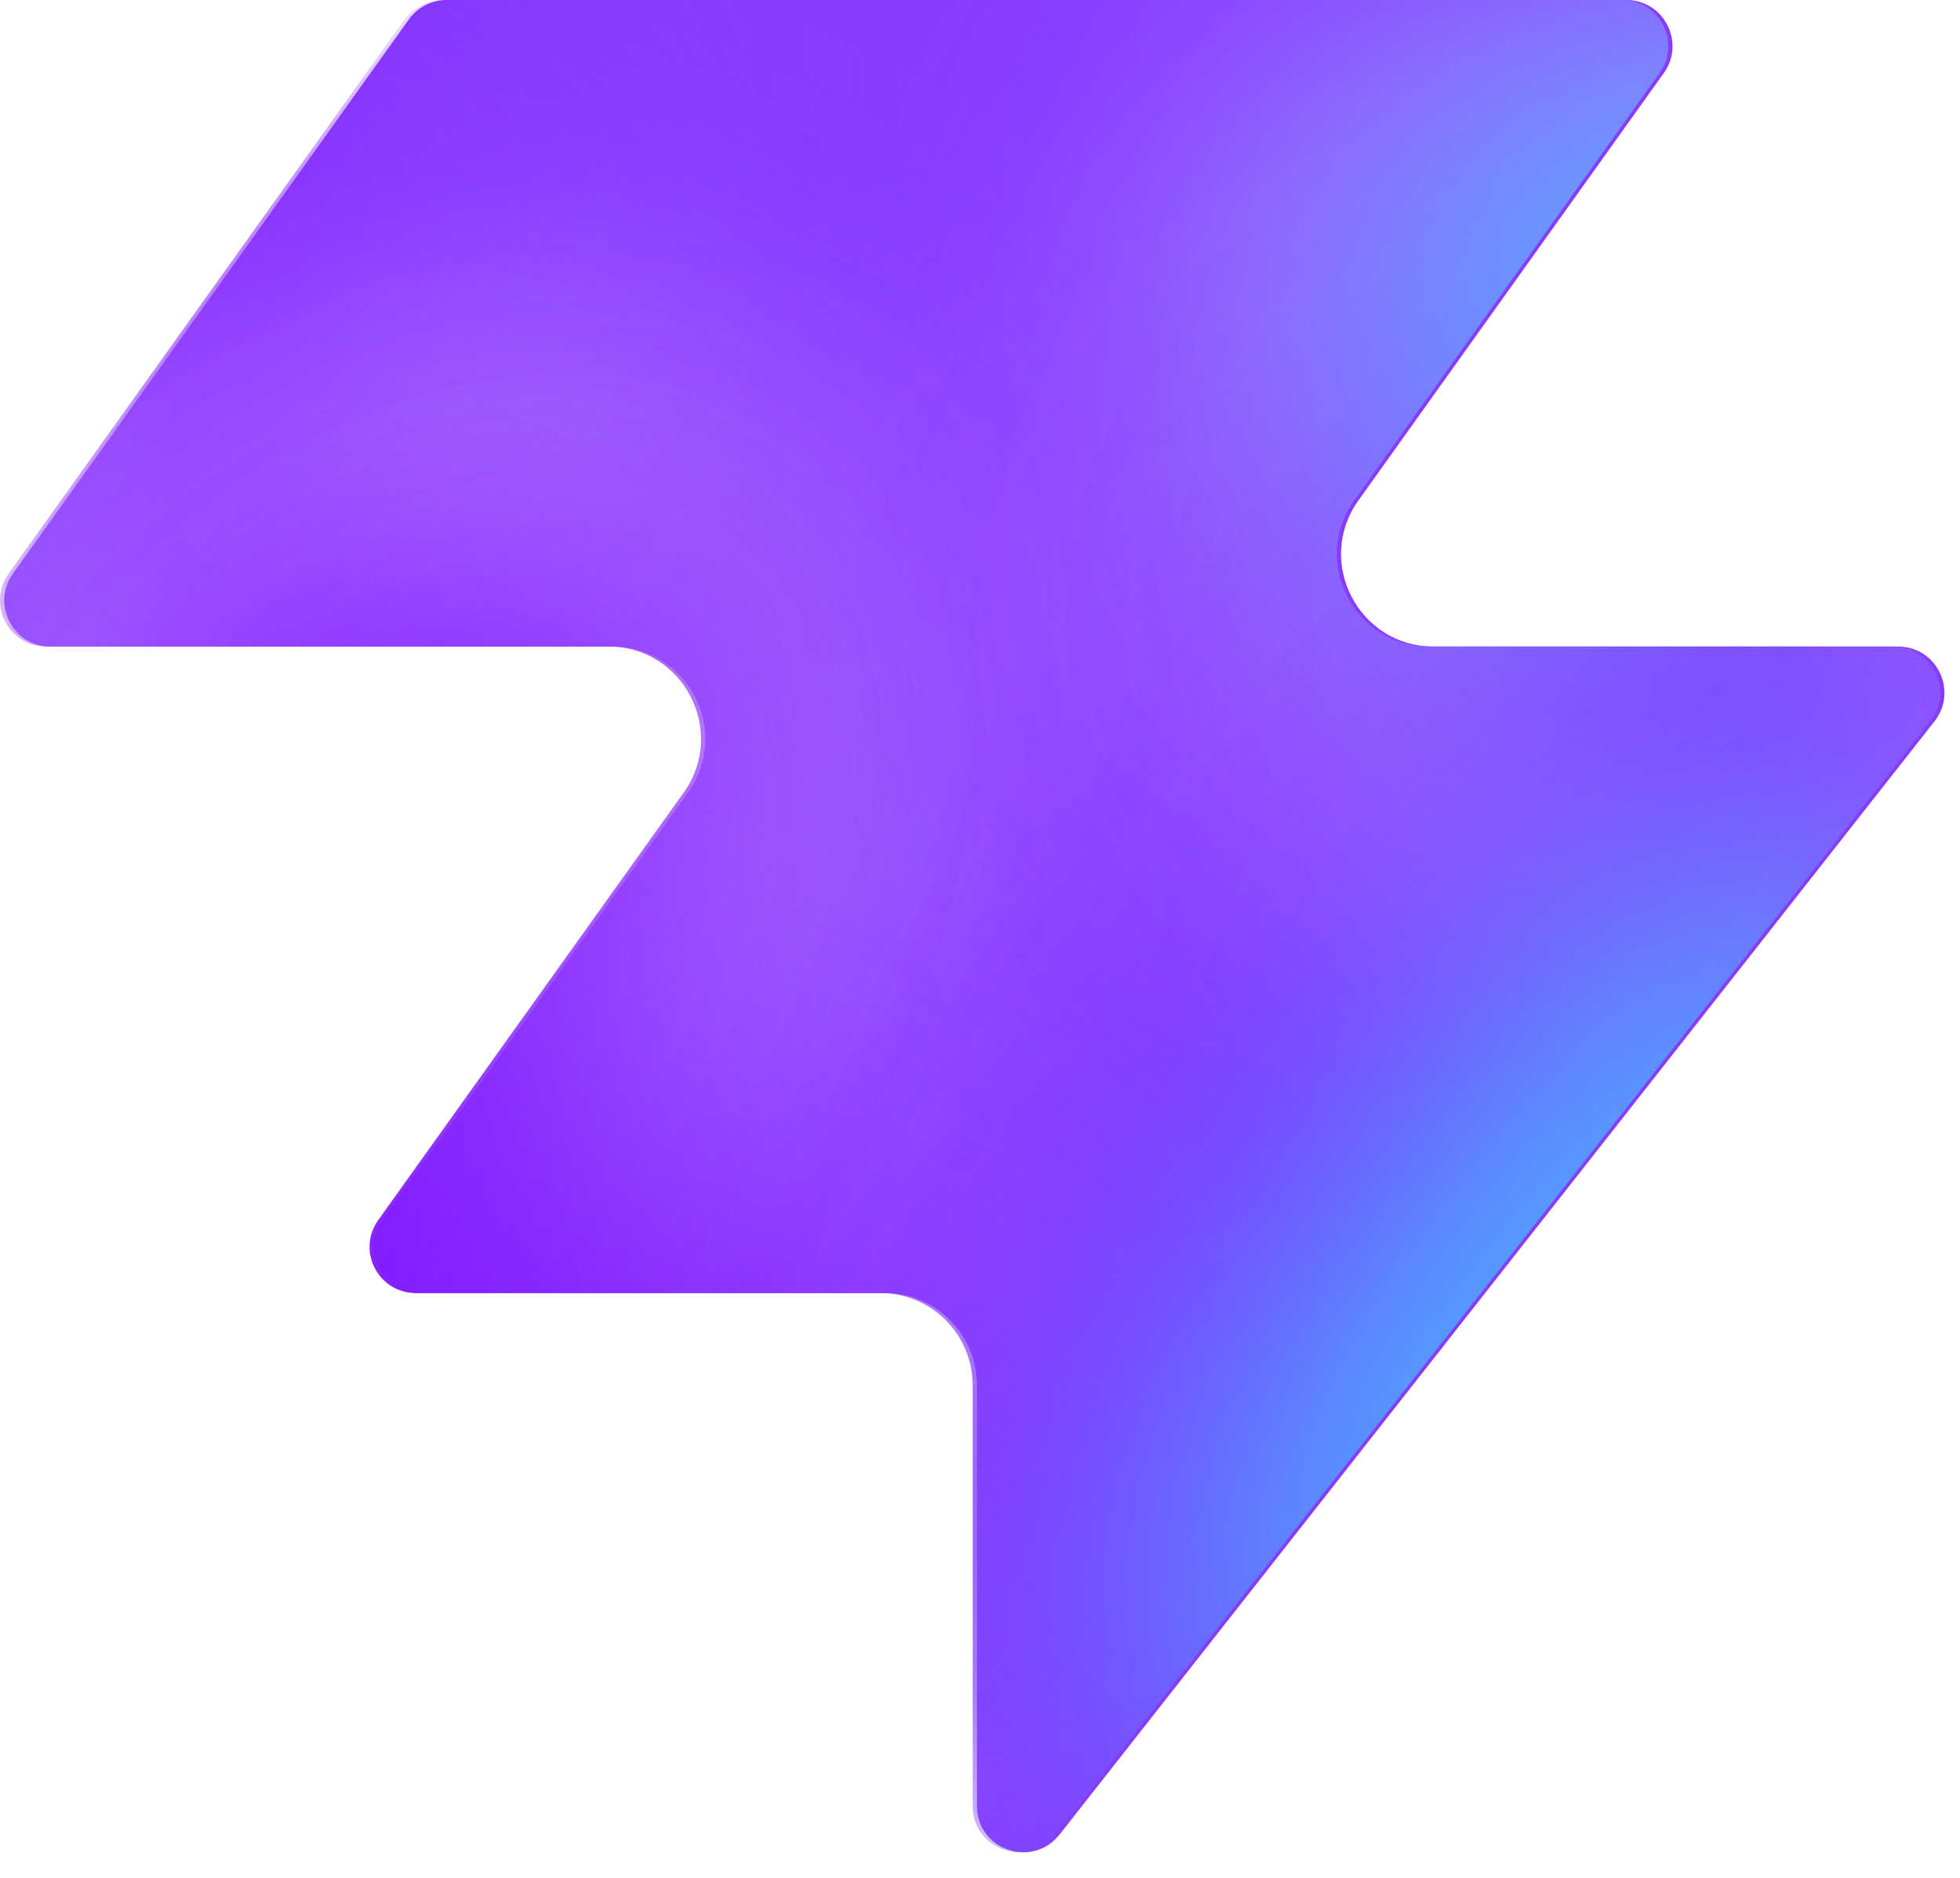
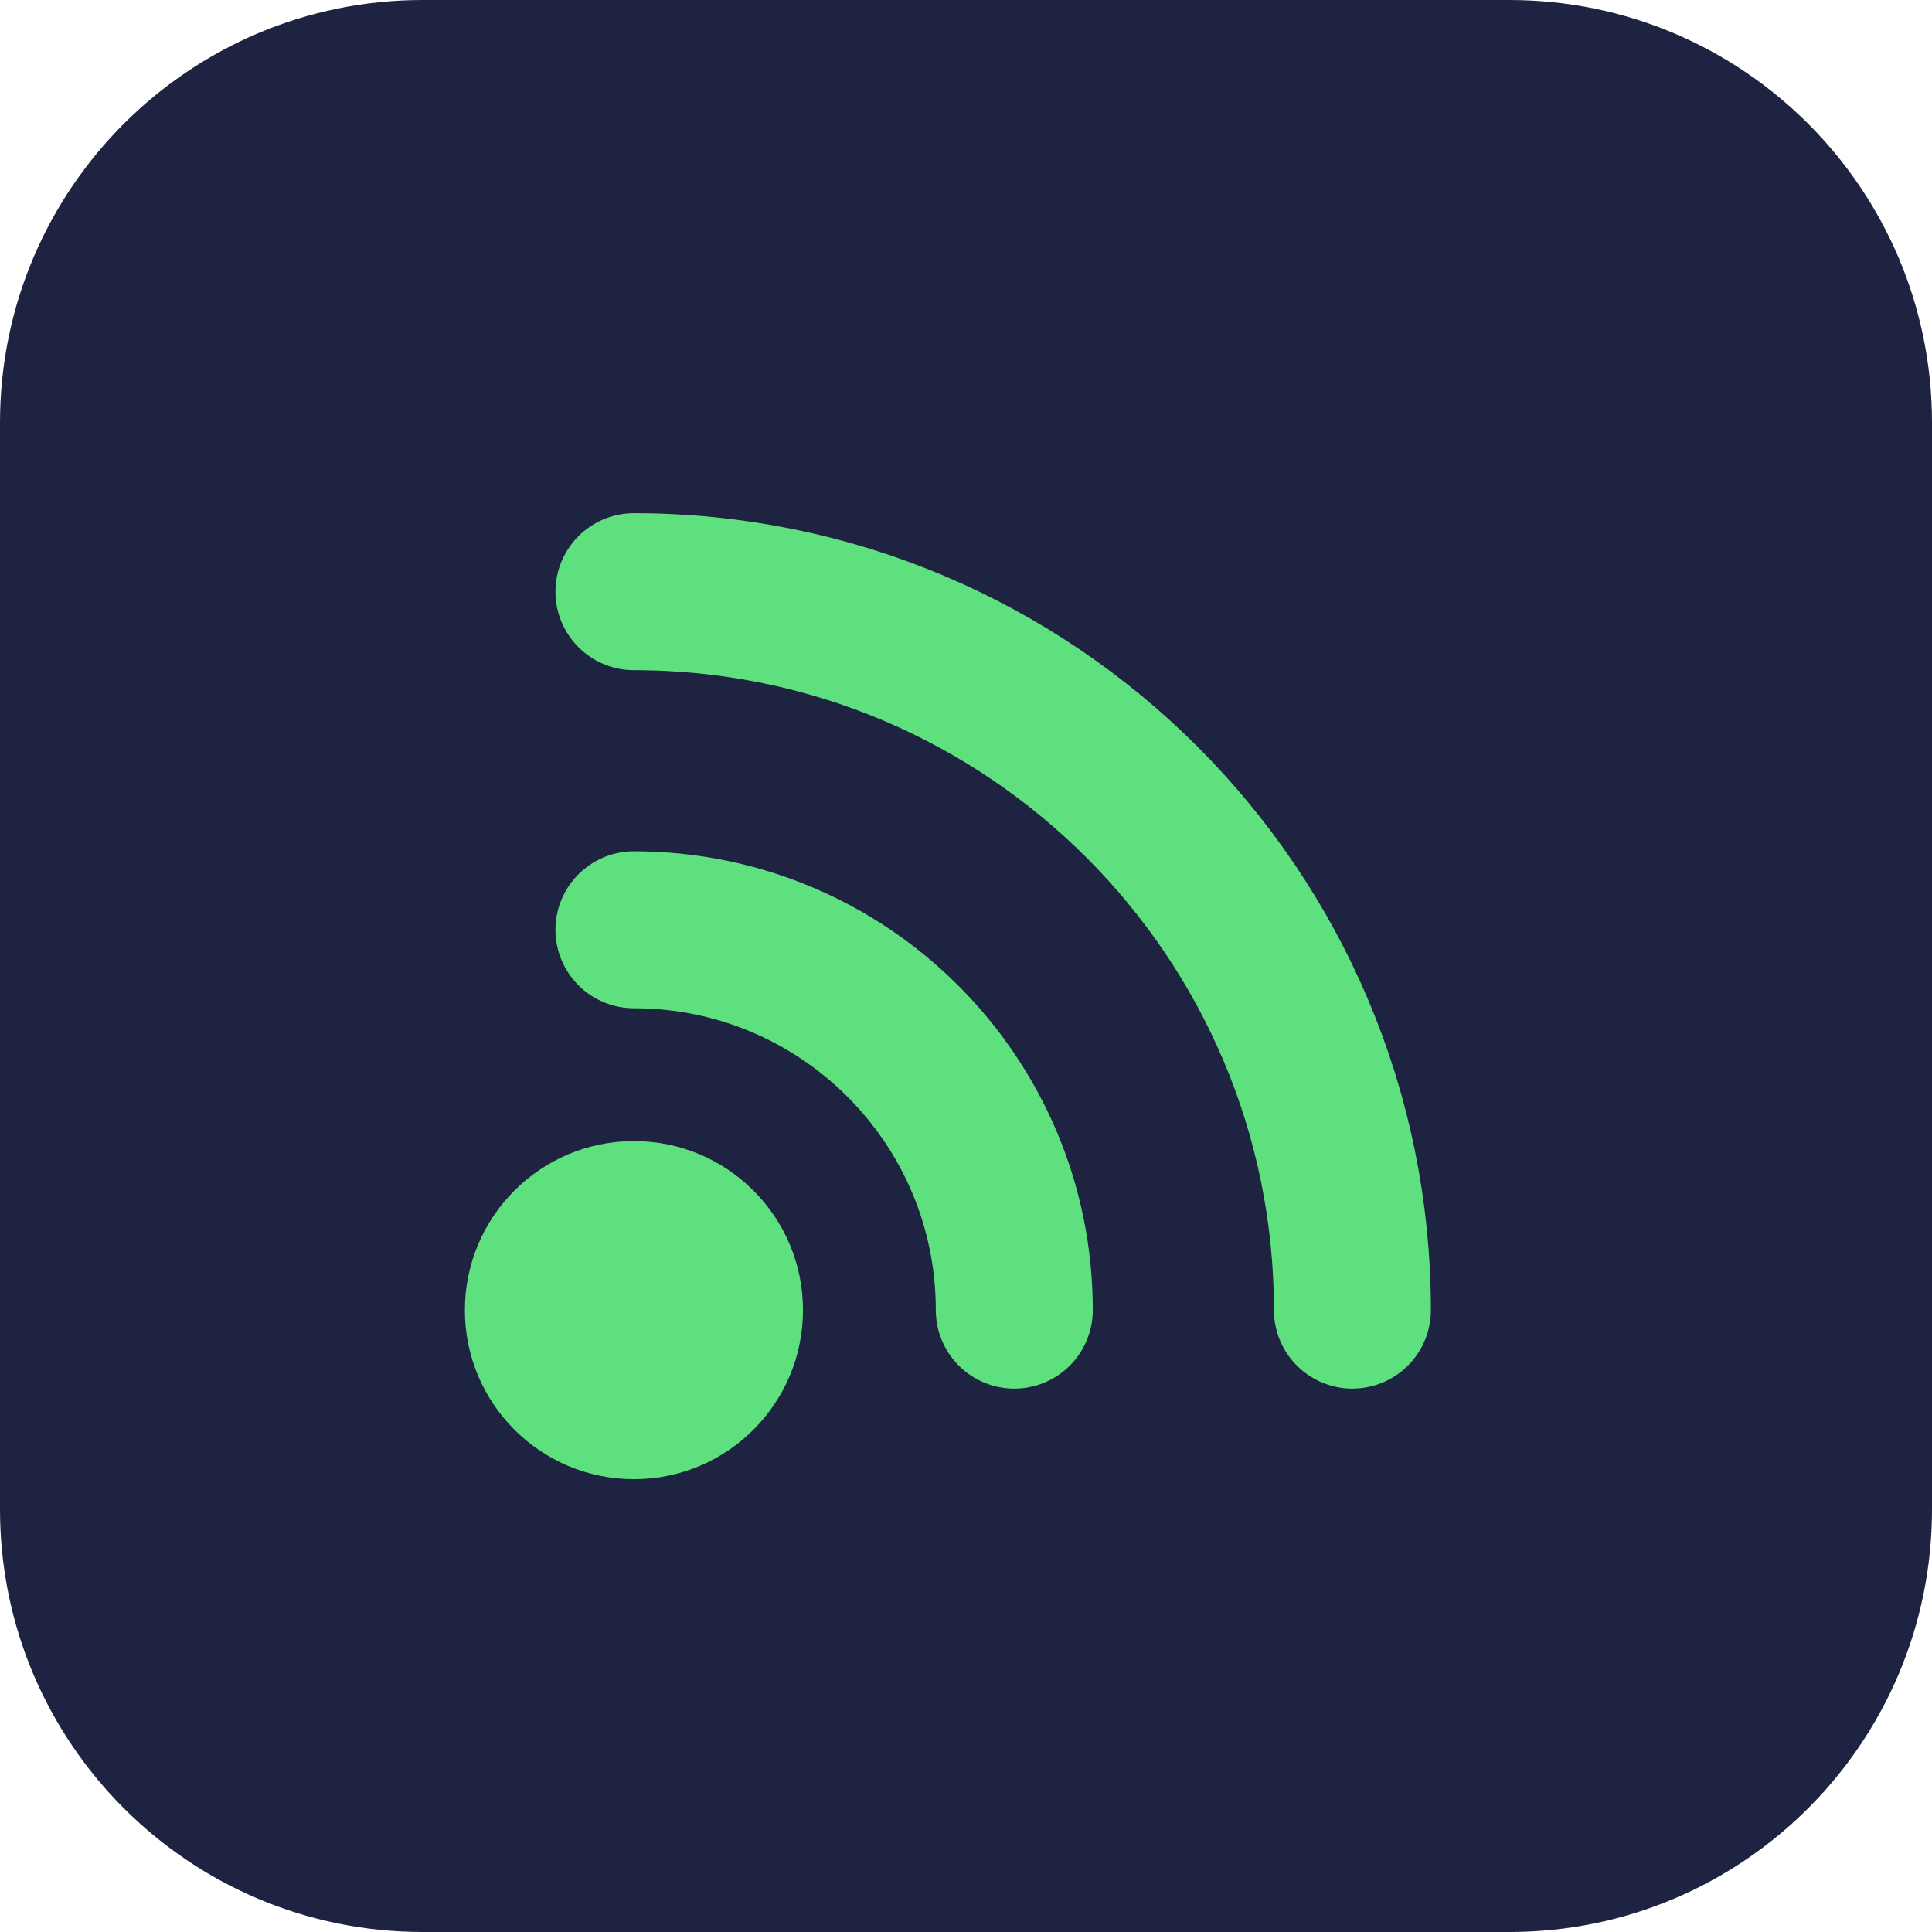
- <svg xmlns="http://www.w3.org/2000/svg" width="48" height="46" fill="none" viewBox="0 0 48 46">
-   <path fill="#863bff" d="M25.946 44.938c-.664.845-2.021.375-2.021-.698V33.937a2.26 2.26 0 0 0-2.262-2.262H10.287c-.92 0-1.456-1.04-.92-1.788l7.48-10.471c1.07-1.497 0-3.578-1.842-3.578H1.237c-.92 0-1.456-1.04-.92-1.788L10.013.474c.214-.297.556-.474.92-.474h28.894c.92 0 1.456 1.04.92 1.788l-7.48 10.471c-1.07 1.498 0 3.579 1.842 3.579h11.377c.943 0 1.473 1.088.89 1.83L25.947 44.94z" style="fill:#863bff;fill:color(display-p3 .525 .23 1);fill-opacity:1" />
-   <mask id="a" width="48" height="46" x="0" y="0" maskUnits="userSpaceOnUse" style="mask-type:alpha">
-     <path fill="#000" d="M25.842 44.938c-.664.844-2.021.375-2.021-.698V33.937a2.26 2.26 0 0 0-2.262-2.262H10.183c-.92 0-1.456-1.04-.92-1.788l7.48-10.471c1.07-1.498 0-3.579-1.842-3.579H1.133c-.92 0-1.456-1.04-.92-1.787L9.91.473c.214-.297.556-.474.92-.474h28.894c.92 0 1.456 1.04.92 1.788l-7.48 10.471c-1.07 1.498 0 3.578 1.842 3.578h11.377c.943 0 1.473 1.088.89 1.832L25.843 44.94z" style="fill:#000;fill-opacity:1" />
-   </mask>
-   <g mask="url(#a)">
-     <g filter="url(#b)">
-       <ellipse cx="5.508" cy="14.704" fill="#ede6ff" rx="5.508" ry="14.704" style="fill:#ede6ff;fill:color(display-p3 .927 .903 1);fill-opacity:1" transform="matrix(.00324 1 1 -.00324 -4.47 31.516)" />
-     </g>
-     <g filter="url(#c)">
-       <ellipse cx="10.399" cy="29.851" fill="#ede6ff" rx="10.399" ry="29.851" style="fill:#ede6ff;fill:color(display-p3 .927 .903 1);fill-opacity:1" transform="matrix(.00324 1 1 -.00324 -39.328 7.883)" />
-     </g>
-     <g filter="url(#d)">
-       <ellipse cx="5.508" cy="30.487" fill="#7e14ff" rx="5.508" ry="30.487" style="fill:#7e14ff;fill:color(display-p3 .492 .077 1);fill-opacity:1" transform="rotate(89.814 -25.913 -14.639)scale(1 -1)" />
-     </g>
-     <g filter="url(#e)">
-       <ellipse cx="5.508" cy="30.599" fill="#7e14ff" rx="5.508" ry="30.599" style="fill:#7e14ff;fill:color(display-p3 .492 .077 1);fill-opacity:1" transform="rotate(89.814 -32.644 -3.334)scale(1 -1)" />
-     </g>
-     <g filter="url(#f)">
-       <ellipse cx="5.508" cy="30.599" fill="#7e14ff" rx="5.508" ry="30.599" style="fill:#7e14ff;fill:color(display-p3 .492 .077 1);fill-opacity:1" transform="matrix(.00324 1 1 -.00324 -34.34 30.47)" />
-     </g>
-     <g filter="url(#g)">
-       <ellipse cx="14.072" cy="22.078" fill="#ede6ff" rx="14.072" ry="22.078" style="fill:#ede6ff;fill:color(display-p3 .927 .903 1);fill-opacity:1" transform="rotate(93.35 24.506 48.493)scale(-1 1)" />
-     </g>
-     <g filter="url(#h)">
-       <ellipse cx="3.47" cy="21.501" fill="#7e14ff" rx="3.47" ry="21.501" style="fill:#7e14ff;fill:color(display-p3 .492 .077 1);fill-opacity:1" transform="rotate(89.009 28.708 47.59)scale(-1 1)" />
-     </g>
-     <g filter="url(#i)">
-       <ellipse cx="3.47" cy="21.501" fill="#7e14ff" rx="3.47" ry="21.501" style="fill:#7e14ff;fill:color(display-p3 .492 .077 1);fill-opacity:1" transform="rotate(89.009 28.708 47.59)scale(-1 1)" />
-     </g>
-     <g filter="url(#j)">
-       <ellipse cx=".387" cy="8.972" fill="#7e14ff" rx="4.407" ry="29.108" style="fill:#7e14ff;fill:color(display-p3 .492 .077 1);fill-opacity:1" transform="rotate(39.51 .387 8.972)" />
-     </g>
-     <g filter="url(#k)">
-       <ellipse cx="47.523" cy="-6.092" fill="#7e14ff" rx="4.407" ry="29.108" style="fill:#7e14ff;fill:color(display-p3 .492 .077 1);fill-opacity:1" transform="rotate(37.892 47.523 -6.092)" />
-     </g>
-     <g filter="url(#l)">
-       <ellipse cx="41.412" cy="6.333" fill="#47bfff" rx="5.971" ry="9.665" style="fill:#47bfff;fill:color(display-p3 .28 .748 1);fill-opacity:1" transform="rotate(37.892 41.412 6.333)" />
-     </g>
-     <g filter="url(#m)">
-       <ellipse cx="-1.879" cy="38.332" fill="#7e14ff" rx="4.407" ry="29.108" style="fill:#7e14ff;fill:color(display-p3 .492 .077 1);fill-opacity:1" transform="rotate(37.892 -1.88 38.332)" />
-     </g>
-     <g filter="url(#n)">
-       <ellipse cx="-1.879" cy="38.332" fill="#7e14ff" rx="4.407" ry="29.108" style="fill:#7e14ff;fill:color(display-p3 .492 .077 1);fill-opacity:1" transform="rotate(37.892 -1.88 38.332)" />
-     </g>
-     <g filter="url(#o)">
-       <ellipse cx="35.651" cy="29.907" fill="#7e14ff" rx="4.407" ry="29.108" style="fill:#7e14ff;fill:color(display-p3 .492 .077 1);fill-opacity:1" transform="rotate(37.892 35.651 29.907)" />
-     </g>
-     <g filter="url(#p)">
-       <ellipse cx="38.418" cy="32.4" fill="#47bfff" rx="5.971" ry="15.297" style="fill:#47bfff;fill:color(display-p3 .28 .748 1);fill-opacity:1" transform="rotate(37.892 38.418 32.4)" />
-     </g>
+ <svg xmlns="http://www.w3.org/2000/svg" viewBox="0 0 32 32" width="32" height="32">
+   <rect width="32" height="32" rx="7" fill="#1d2340" />
+   <g fill="none" stroke="#5ee07f" stroke-width="2.6" stroke-linecap="round">
+     <path d="M10.5 15.4 A6.3 6.3 0 0 1 16.8 21.7" />
+     <path d="M10.5 9.8 A11.9 11.9 0 0 1 22.4 21.7" />
  </g>
-   <defs>
-     <filter id="b" width="60.045" height="41.654" x="-19.77" y="16.149" color-interpolation-filters="sRGB" filterUnits="userSpaceOnUse">
-       <feFlood flood-opacity="0" result="BackgroundImageFix" />
-       <feBlend in="SourceGraphic" in2="BackgroundImageFix" result="shape" />
-       <feGaussianBlur result="effect1_foregroundBlur_2002_17158" stdDeviation="7.659" />
-     </filter>
-     <filter id="c" width="90.34" height="51.437" x="-54.613" y="-7.533" color-interpolation-filters="sRGB" filterUnits="userSpaceOnUse">
-       <feFlood flood-opacity="0" result="BackgroundImageFix" />
-       <feBlend in="SourceGraphic" in2="BackgroundImageFix" result="shape" />
-       <feGaussianBlur result="effect1_foregroundBlur_2002_17158" stdDeviation="7.659" />
-     </filter>
-     <filter id="d" width="79.355" height="29.4" x="-49.64" y="2.03" color-interpolation-filters="sRGB" filterUnits="userSpaceOnUse">
-       <feFlood flood-opacity="0" result="BackgroundImageFix" />
-       <feBlend in="SourceGraphic" in2="BackgroundImageFix" result="shape" />
-       <feGaussianBlur result="effect1_foregroundBlur_2002_17158" stdDeviation="4.596" />
-     </filter>
-     <filter id="e" width="79.579" height="29.4" x="-45.045" y="20.029" color-interpolation-filters="sRGB" filterUnits="userSpaceOnUse">
-       <feFlood flood-opacity="0" result="BackgroundImageFix" />
-       <feBlend in="SourceGraphic" in2="BackgroundImageFix" result="shape" />
-       <feGaussianBlur result="effect1_foregroundBlur_2002_17158" stdDeviation="4.596" />
-     </filter>
-     <filter id="f" width="79.579" height="29.4" x="-43.513" y="21.178" color-interpolation-filters="sRGB" filterUnits="userSpaceOnUse">
-       <feFlood flood-opacity="0" result="BackgroundImageFix" />
-       <feBlend in="SourceGraphic" in2="BackgroundImageFix" result="shape" />
-       <feGaussianBlur result="effect1_foregroundBlur_2002_17158" stdDeviation="4.596" />
-     </filter>
-     <filter id="g" width="74.749" height="58.852" x="15.756" y="-17.901" color-interpolation-filters="sRGB" filterUnits="userSpaceOnUse">
-       <feFlood flood-opacity="0" result="BackgroundImageFix" />
-       <feBlend in="SourceGraphic" in2="BackgroundImageFix" result="shape" />
-       <feGaussianBlur result="effect1_foregroundBlur_2002_17158" stdDeviation="7.659" />
-     </filter>
-     <filter id="h" width="61.377" height="25.362" x="23.548" y="2.284" color-interpolation-filters="sRGB" filterUnits="userSpaceOnUse">
-       <feFlood flood-opacity="0" result="BackgroundImageFix" />
-       <feBlend in="SourceGraphic" in2="BackgroundImageFix" result="shape" />
-       <feGaussianBlur result="effect1_foregroundBlur_2002_17158" stdDeviation="4.596" />
-     </filter>
-     <filter id="i" width="61.377" height="25.362" x="23.548" y="2.284" color-interpolation-filters="sRGB" filterUnits="userSpaceOnUse">
-       <feFlood flood-opacity="0" result="BackgroundImageFix" />
-       <feBlend in="SourceGraphic" in2="BackgroundImageFix" result="shape" />
-       <feGaussianBlur result="effect1_foregroundBlur_2002_17158" stdDeviation="4.596" />
-     </filter>
-     <filter id="j" width="56.045" height="63.649" x="-27.636" y="-22.853" color-interpolation-filters="sRGB" filterUnits="userSpaceOnUse">
-       <feFlood flood-opacity="0" result="BackgroundImageFix" />
-       <feBlend in="SourceGraphic" in2="BackgroundImageFix" result="shape" />
-       <feGaussianBlur result="effect1_foregroundBlur_2002_17158" stdDeviation="4.596" />
-     </filter>
-     <filter id="k" width="54.814" height="64.646" x="20.116" y="-38.415" color-interpolation-filters="sRGB" filterUnits="userSpaceOnUse">
-       <feFlood flood-opacity="0" result="BackgroundImageFix" />
-       <feBlend in="SourceGraphic" in2="BackgroundImageFix" result="shape" />
-       <feGaussianBlur result="effect1_foregroundBlur_2002_17158" stdDeviation="4.596" />
-     </filter>
-     <filter id="l" width="33.541" height="35.313" x="24.641" y="-11.323" color-interpolation-filters="sRGB" filterUnits="userSpaceOnUse">
-       <feFlood flood-opacity="0" result="BackgroundImageFix" />
-       <feBlend in="SourceGraphic" in2="BackgroundImageFix" result="shape" />
-       <feGaussianBlur result="effect1_foregroundBlur_2002_17158" stdDeviation="4.596" />
-     </filter>
-     <filter id="m" width="54.814" height="64.646" x="-29.286" y="6.009" color-interpolation-filters="sRGB" filterUnits="userSpaceOnUse">
-       <feFlood flood-opacity="0" result="BackgroundImageFix" />
-       <feBlend in="SourceGraphic" in2="BackgroundImageFix" result="shape" />
-       <feGaussianBlur result="effect1_foregroundBlur_2002_17158" stdDeviation="4.596" />
-     </filter>
-     <filter id="n" width="54.814" height="64.646" x="-29.286" y="6.009" color-interpolation-filters="sRGB" filterUnits="userSpaceOnUse">
-       <feFlood flood-opacity="0" result="BackgroundImageFix" />
-       <feBlend in="SourceGraphic" in2="BackgroundImageFix" result="shape" />
-       <feGaussianBlur result="effect1_foregroundBlur_2002_17158" stdDeviation="4.596" />
-     </filter>
-     <filter id="o" width="54.814" height="64.646" x="8.244" y="-2.416" color-interpolation-filters="sRGB" filterUnits="userSpaceOnUse">
-       <feFlood flood-opacity="0" result="BackgroundImageFix" />
-       <feBlend in="SourceGraphic" in2="BackgroundImageFix" result="shape" />
-       <feGaussianBlur result="effect1_foregroundBlur_2002_17158" stdDeviation="4.596" />
-     </filter>
-     <filter id="p" width="39.409" height="43.623" x="18.713" y="10.588" color-interpolation-filters="sRGB" filterUnits="userSpaceOnUse">
-       <feFlood flood-opacity="0" result="BackgroundImageFix" />
-       <feBlend in="SourceGraphic" in2="BackgroundImageFix" result="shape" />
-       <feGaussianBlur result="effect1_foregroundBlur_2002_17158" stdDeviation="4.596" />
-     </filter>
-   </defs>
+   <circle cx="10.5" cy="21.7" r="2.8" fill="#5ee07f" />
</svg>
